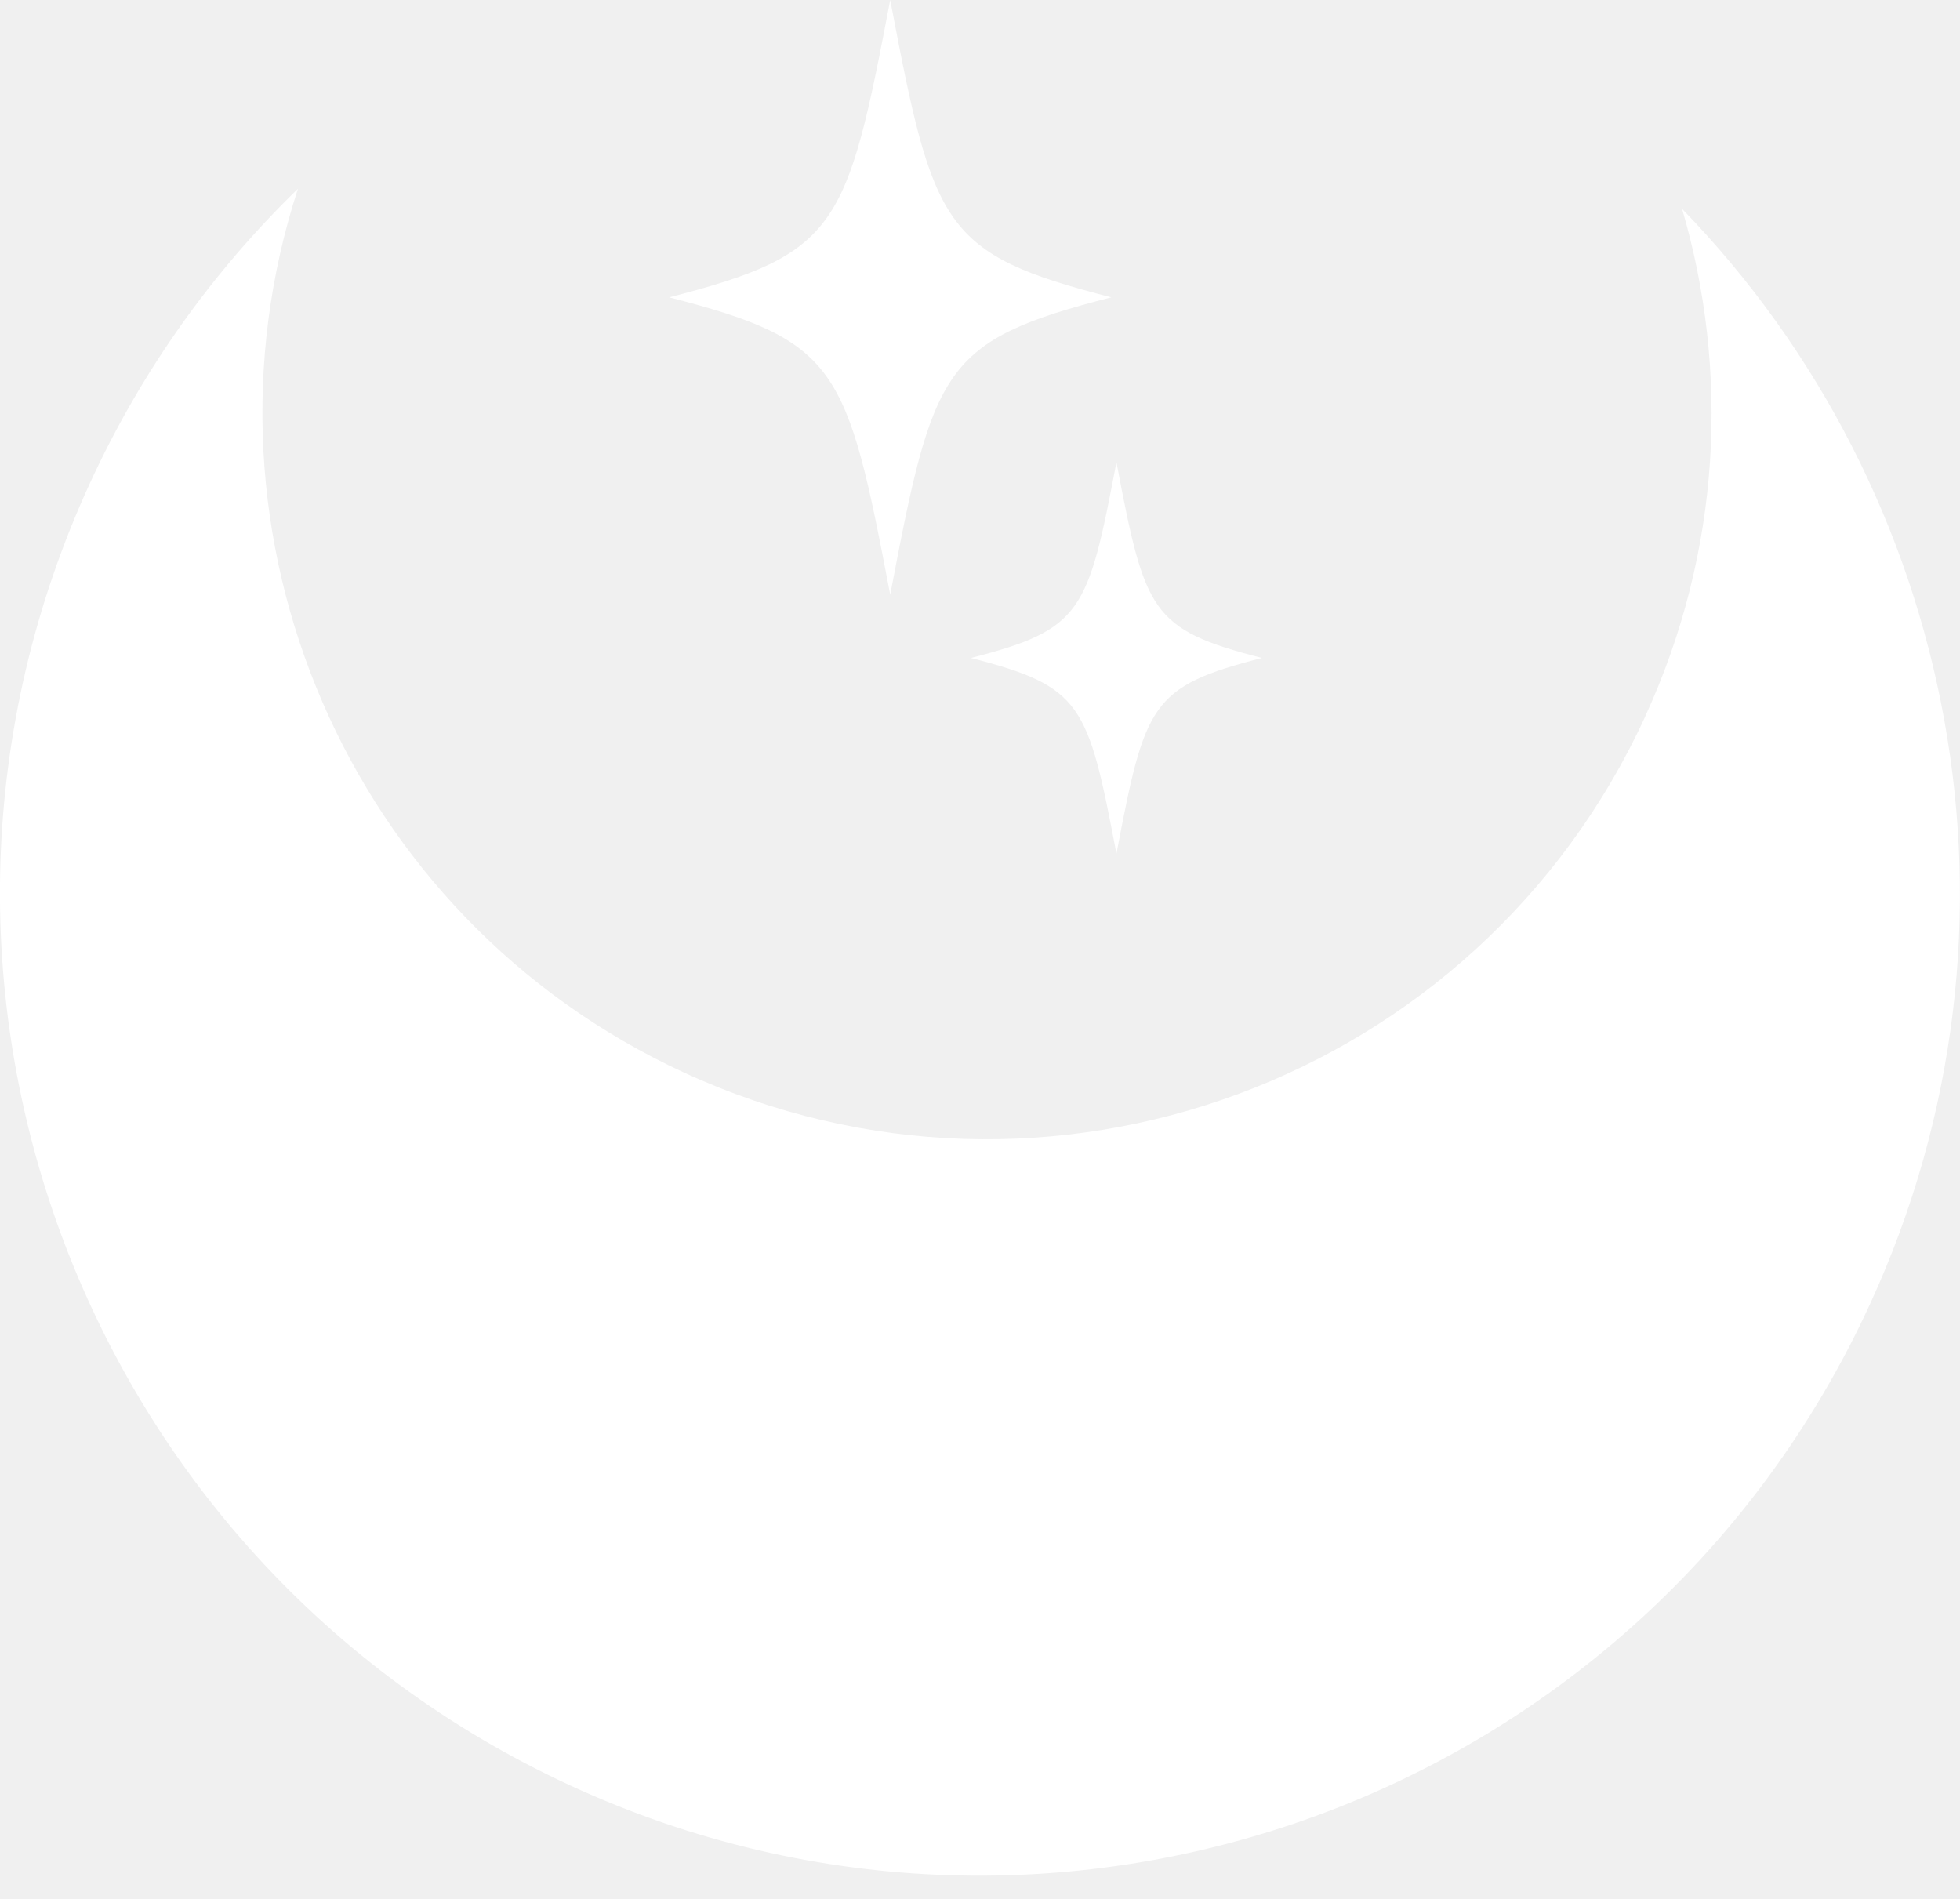
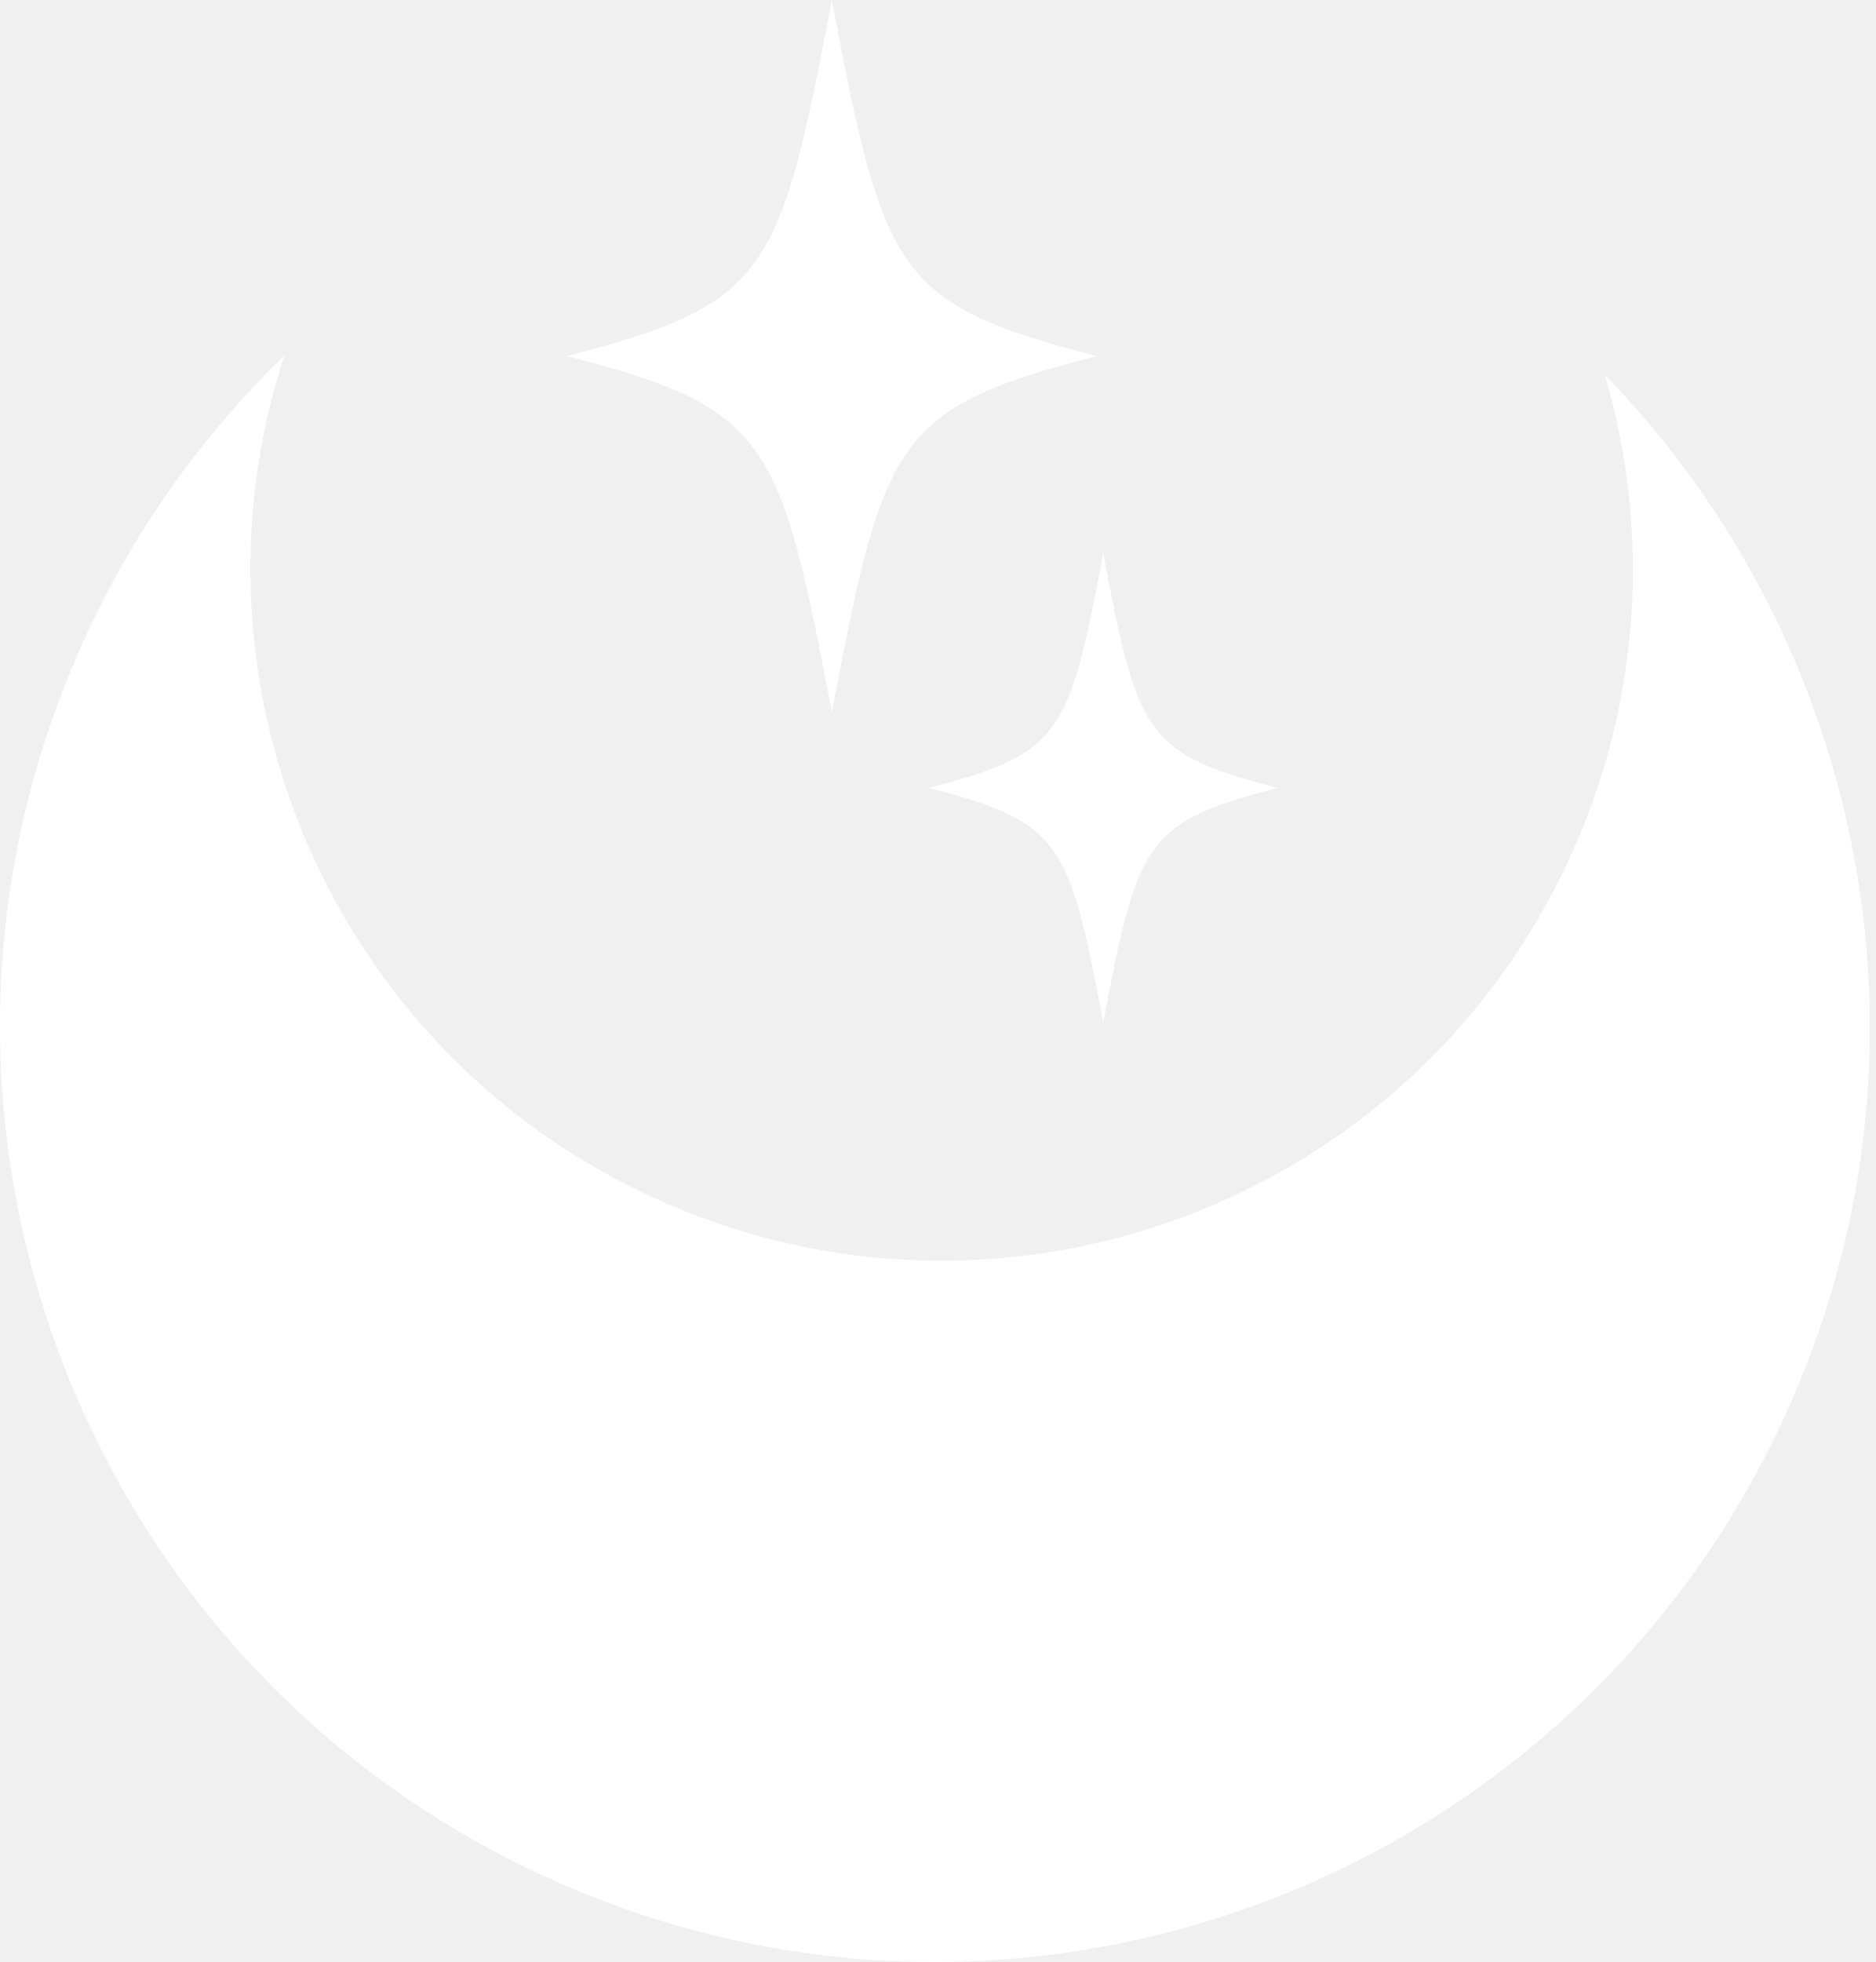
- <svg xmlns="http://www.w3.org/2000/svg" width="64" height="62" viewBox="0 0 64 62" fill="none">
-   <g clip-path="url(#clip0_1841_1479)" fill="#fff">
-     <path d="M53.72 23.398C48.255 35.291 34.204 40.494 22.334 35.019C11.318 29.936 6.06 17.442 9.728 6.164C6.968 8.844 4.642 12.063 2.938 15.772C-4.451 31.855 2.57 50.892 18.621 58.296C34.671 65.699 53.671 58.664 61.06 42.582C66.754 30.19 63.884 16.047 54.925 6.819C56.478 12.119 56.206 17.984 53.718 23.398H53.72Z" />
-     <path d="M36.286 9.708C30.761 11.126 30.483 11.986 29.068 19.416C27.652 11.986 27.374 11.126 21.85 9.708C27.374 8.29 27.652 7.43 29.068 0C30.483 7.43 30.761 8.29 36.286 9.708Z" />
-     <path d="M41.206 21.483C37.57 22.416 37.386 22.982 36.455 27.873C35.524 22.982 35.34 22.416 31.703 21.483C35.34 20.55 35.524 19.984 36.455 15.093C37.386 19.984 37.57 20.55 41.206 21.483Z" />
-   </g>
-   <defs>
-     <clipPath id="clip0_1841_1479">
-       <path fill="#fff" d="M0 0H64V61.241H0z" />
-     </clipPath>
-   </defs>
+ <svg xmlns="http://www.w3.org/2000/svg" width="153" height="160" fill="#fff">
+   <path d="M128.028 69.991c-13.023 28.288-46.51 40.663-74.799 27.64-26.253-12.088-38.784-41.804-30.042-68.629-6.577 6.375-12.12 14.03-16.182 22.852-17.609 38.252-.877 83.532 37.375 101.141s83.532.877 101.141-37.374c13.569-29.474 6.729-63.113-14.621-85.062 3.7 12.607 3.052 26.557-2.876 39.433h.004zM89.487 29.036c-16.557 4.242-17.39 6.813-21.632 29.036-4.242-22.223-5.075-24.794-21.632-29.036C62.781 24.794 63.614 22.223 67.855 0c4.242 22.223 5.075 24.794 21.632 29.036zm14.746 35.218c-10.897 2.79-11.448 4.484-14.239 19.111-2.791-14.628-3.342-16.321-14.239-19.111 10.897-2.79 11.449-4.484 14.239-19.111 2.79 14.627 3.342 16.321 14.239 19.111z" />
</svg>
